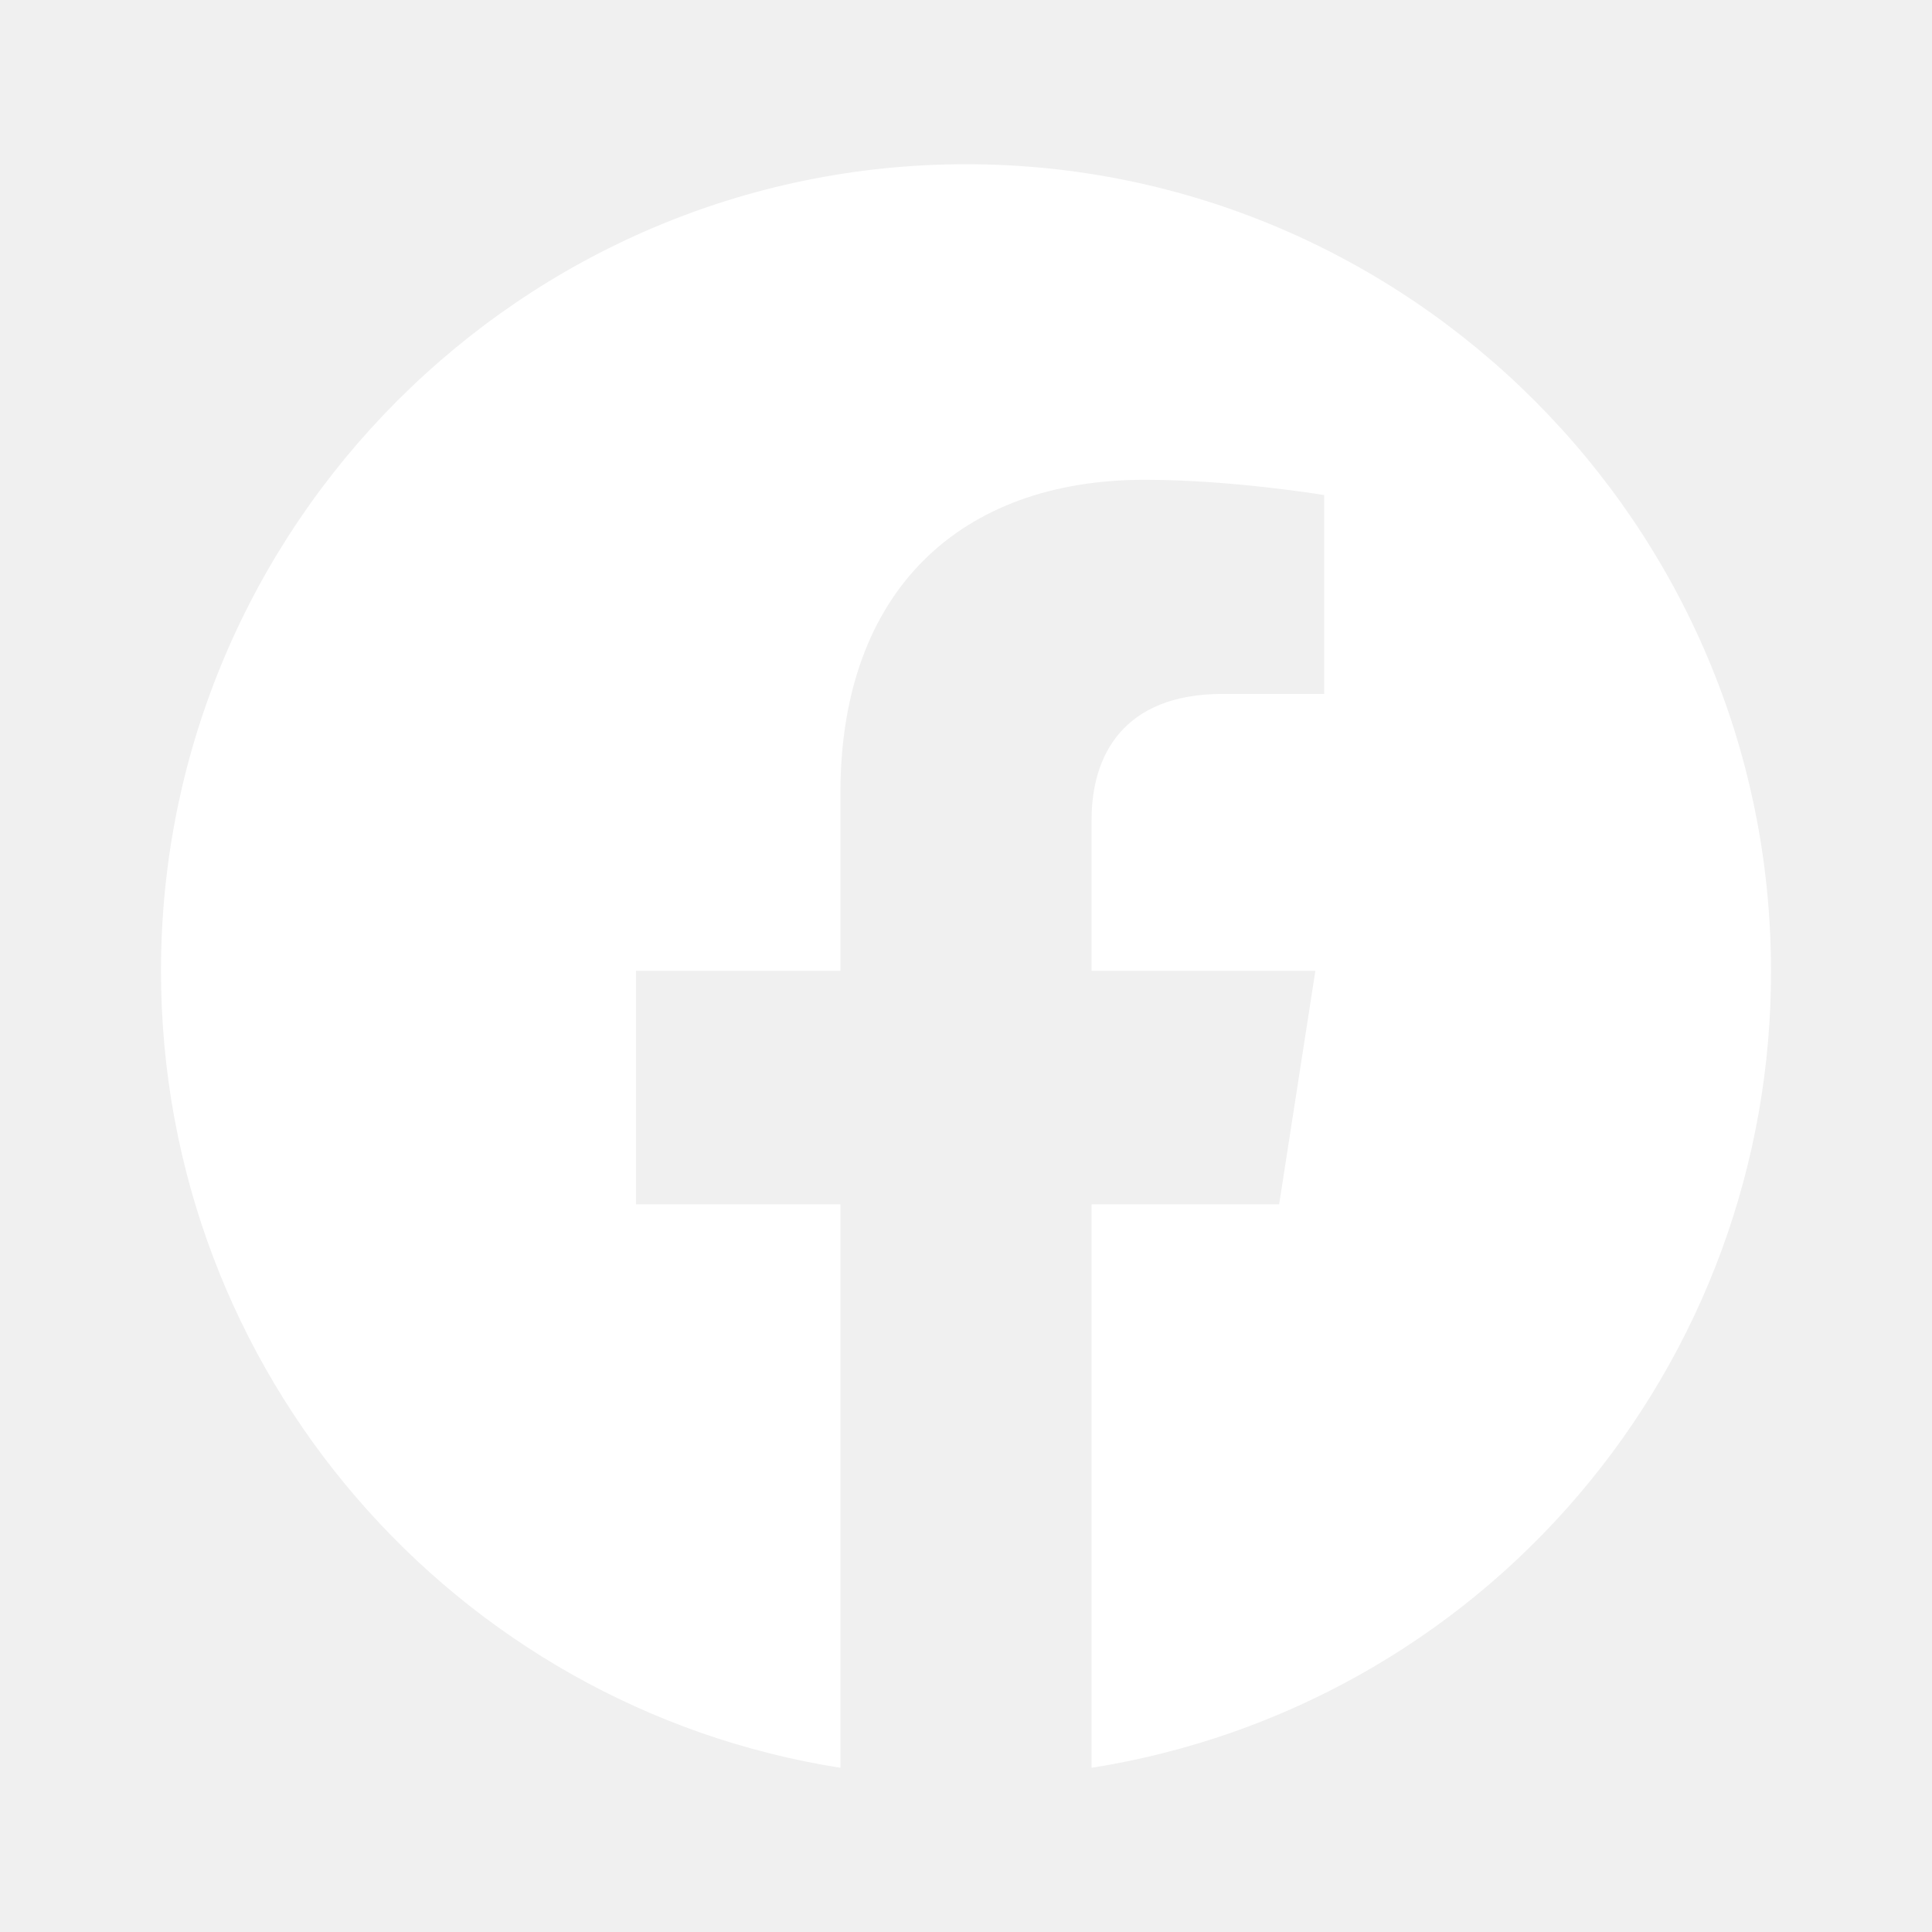
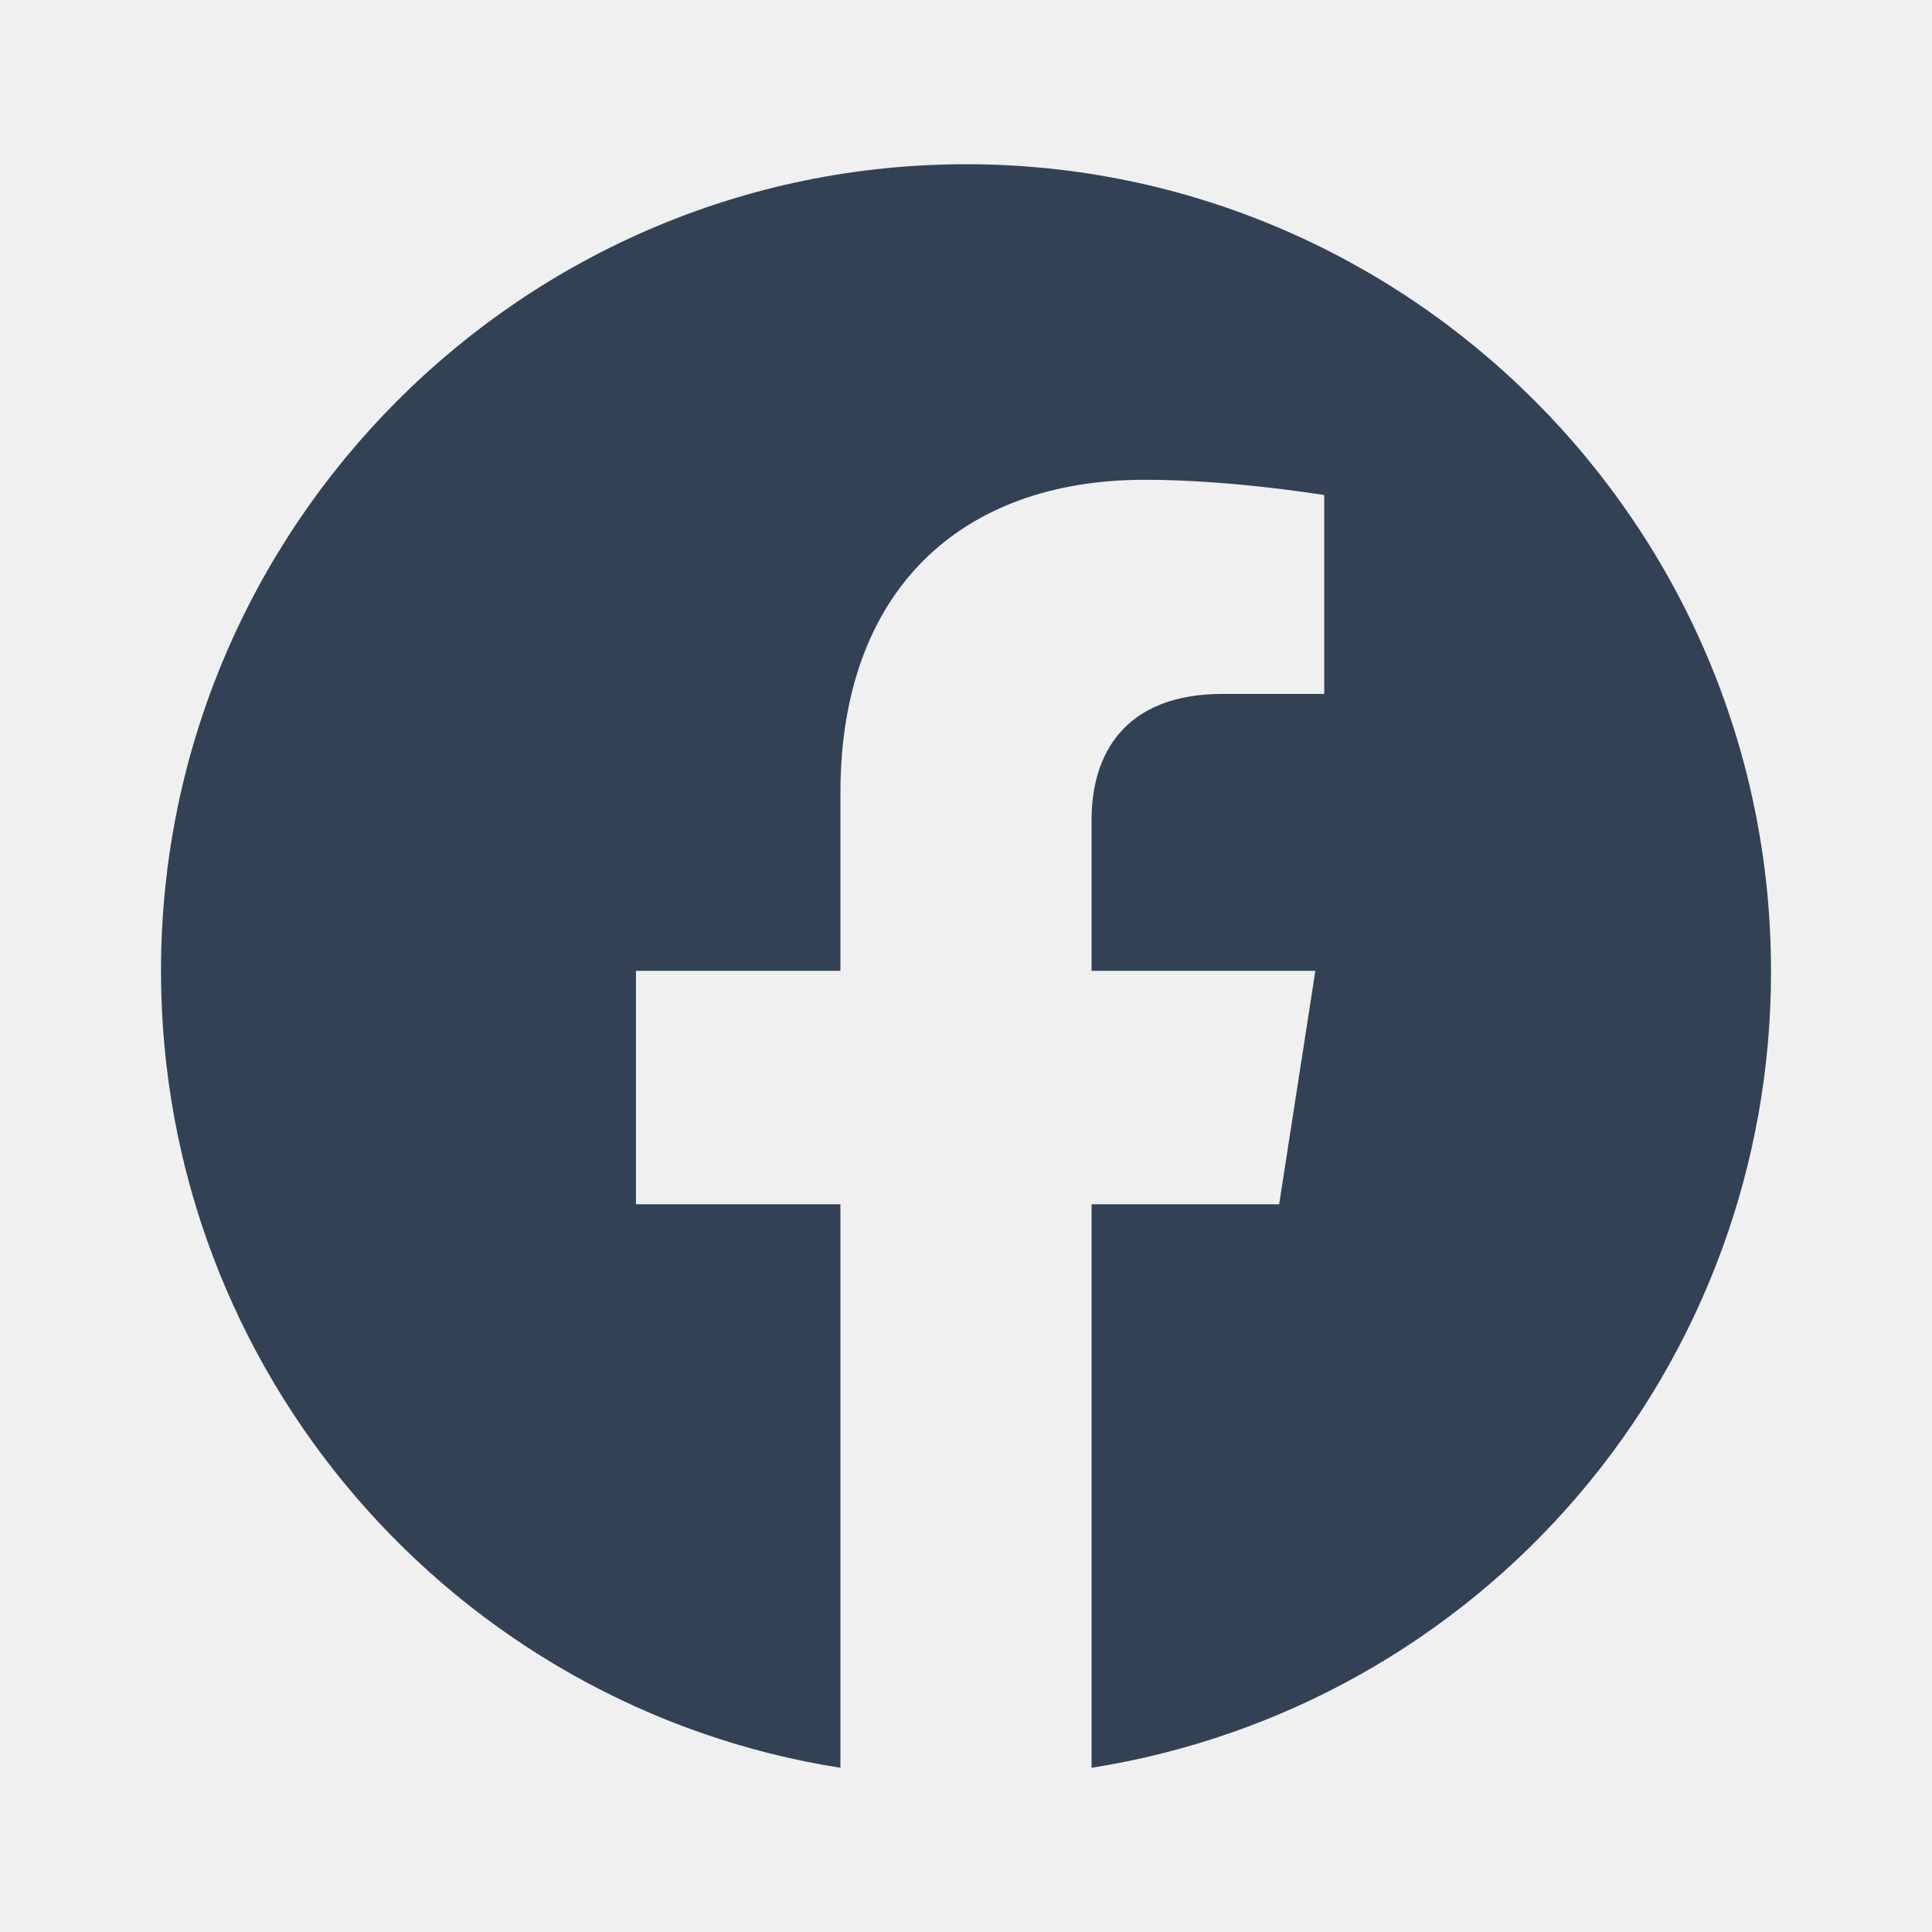
- <svg xmlns="http://www.w3.org/2000/svg" fill="#ffffff" width="800px" height="800px" viewBox="0 0 24 24">
+ <svg xmlns="http://www.w3.org/2000/svg" fill="#334155" width="800px" height="800px" viewBox="0 0 24 24">
  <path d="M12 2.04C6.5 2.04 2 6.53 2 12.06C2 17.06 5.66 21.21 10.44 21.96V14.96H7.9V12.06H10.44V9.85C10.44 7.34 11.93 5.96 14.22 5.96C15.31 5.96 16.45 6.15 16.45 6.15V8.62H15.19C13.95 8.62 13.56 9.39 13.56 10.18V12.06H16.34L15.89 14.96H13.56V21.96C15.916 21.588 18.062 20.386 19.61 18.57C21.158 16.755 22.005 14.446 22 12.06C22 6.53 17.5 2.04 12 2.04Z" />
</svg>
